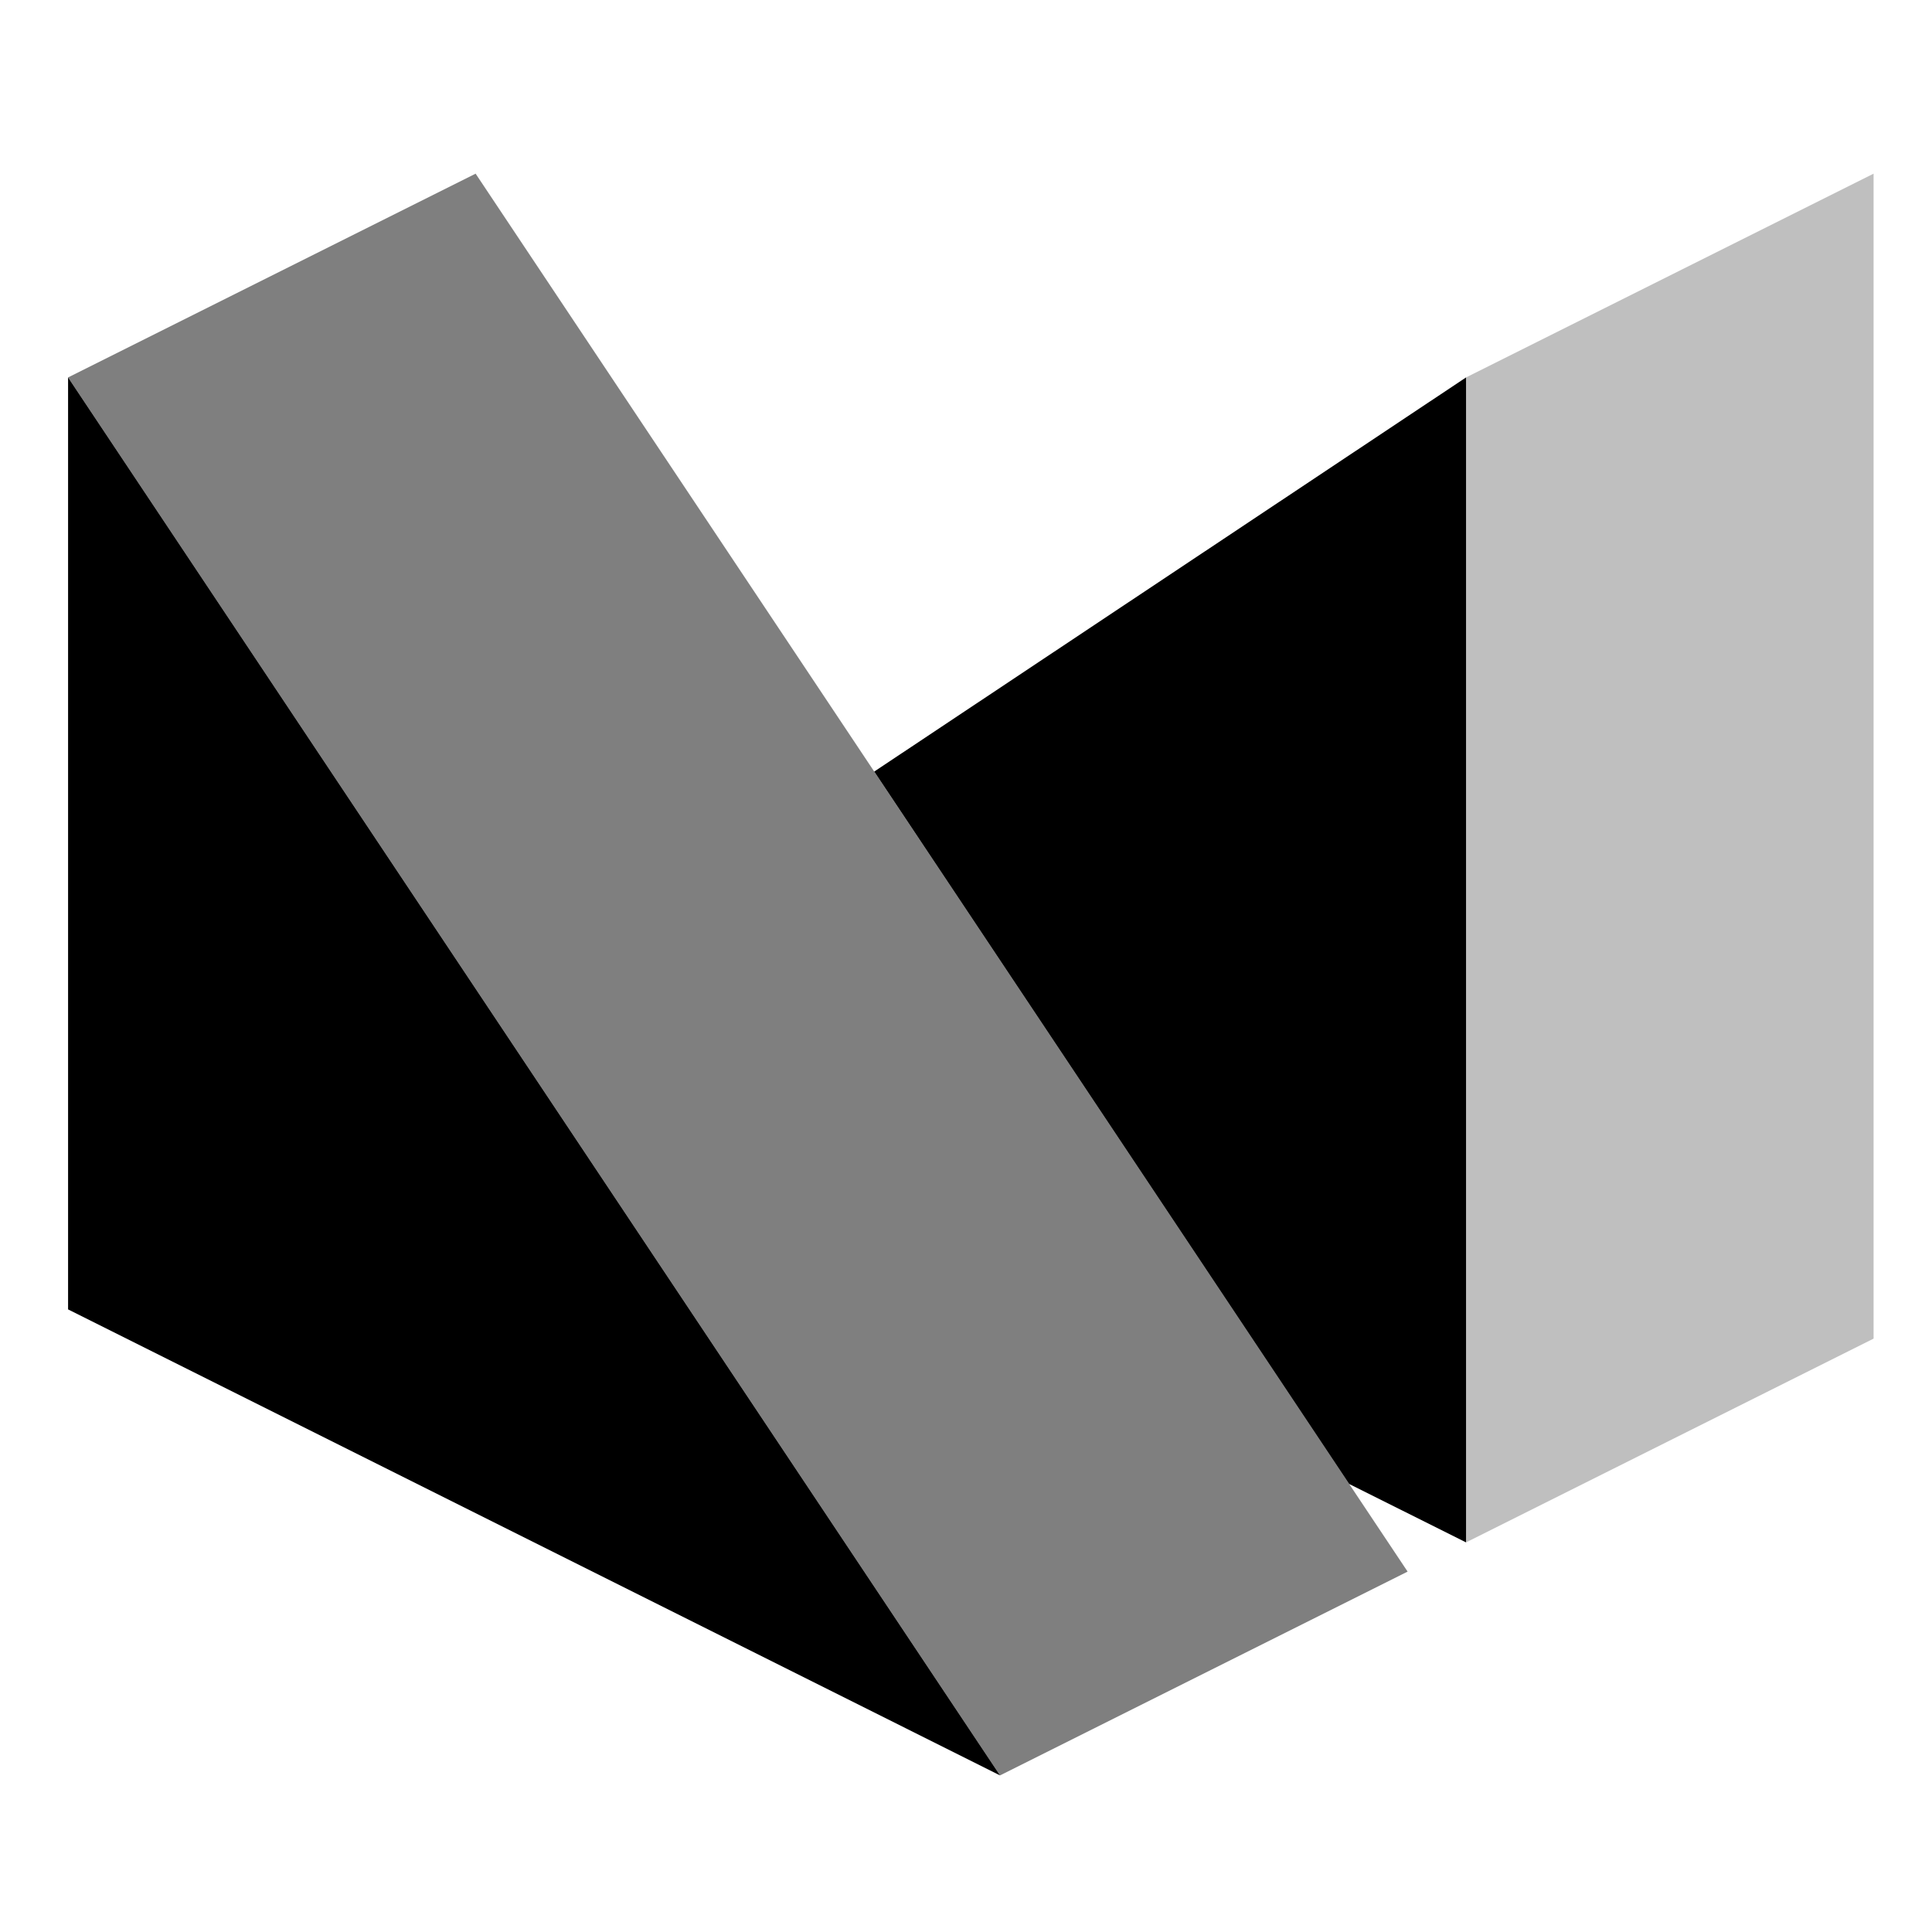
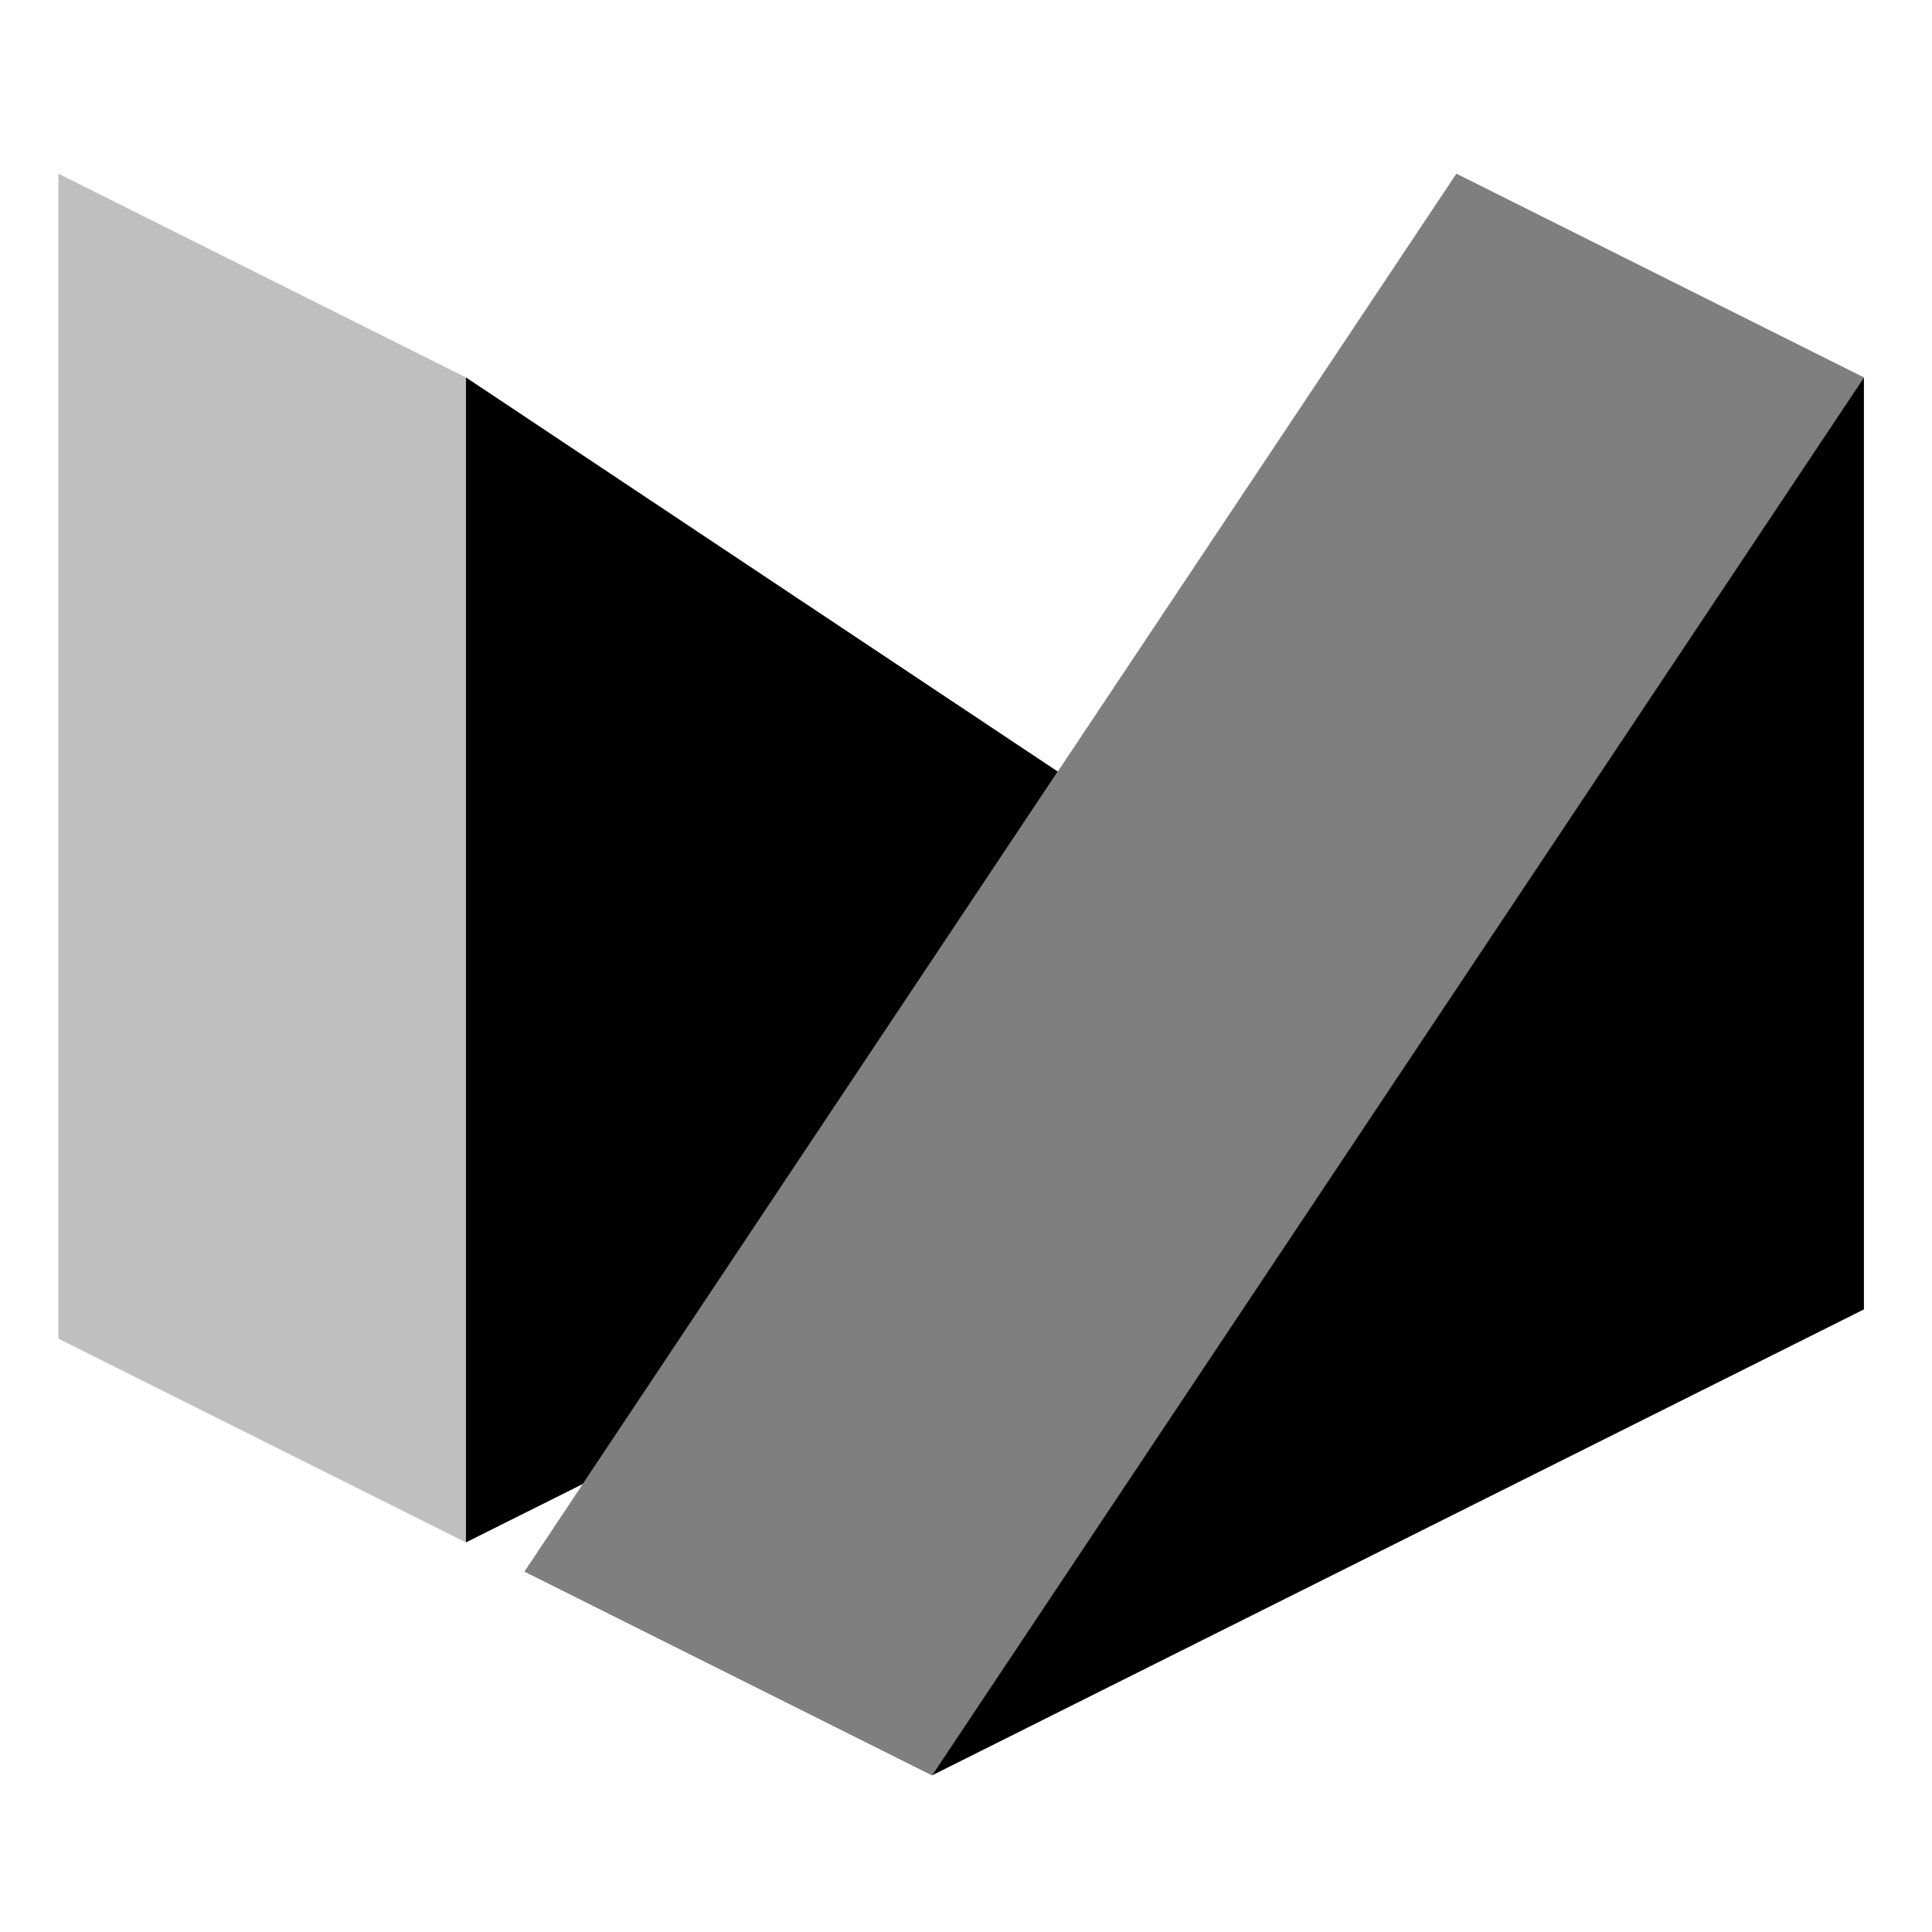
<svg xmlns="http://www.w3.org/2000/svg" viewBox="0 0 89 89">
-   <path d="M3.136,17.387l0,42.932l42.932,21.467l-42.932,-64.399Z" />
-   <path d="M21.91,8l42.933,64.398l-18.775,9.388l-42.932,-64.399l18.774,-9.387Z" style="fill-opacity: 0.5" />
-   <path d="M67.535,17.387l-27.262,18.156l21.878,32.818l5.384,2.691l0,-53.665Z" />
-   <path d="M67.535,17.387l0,53.666l18.774,-9.388l0,-53.665l-18.774,9.387Z" style="fill-opacity: 0.25" />
+   <g transform="translate(89,0) scale(-1,1)">
+     <path d="M3.136,17.387l0,42.932l42.932,21.467l-42.932,-64.399Z" />
+     <path d="M21.91,8l42.933,64.398l-18.775,9.388l-42.932,-64.399l18.774,-9.387Z" style="fill-opacity: 0.5" />
+     <path d="M67.535,17.387l-27.262,18.156l21.878,32.818l5.384,2.691l0,-53.665Z" />
+     <path d="M67.535,17.387l0,53.666l18.774,-9.388l0,-53.665l-18.774,9.387Z" style="fill-opacity: 0.25" />
+   </g>
</svg>
